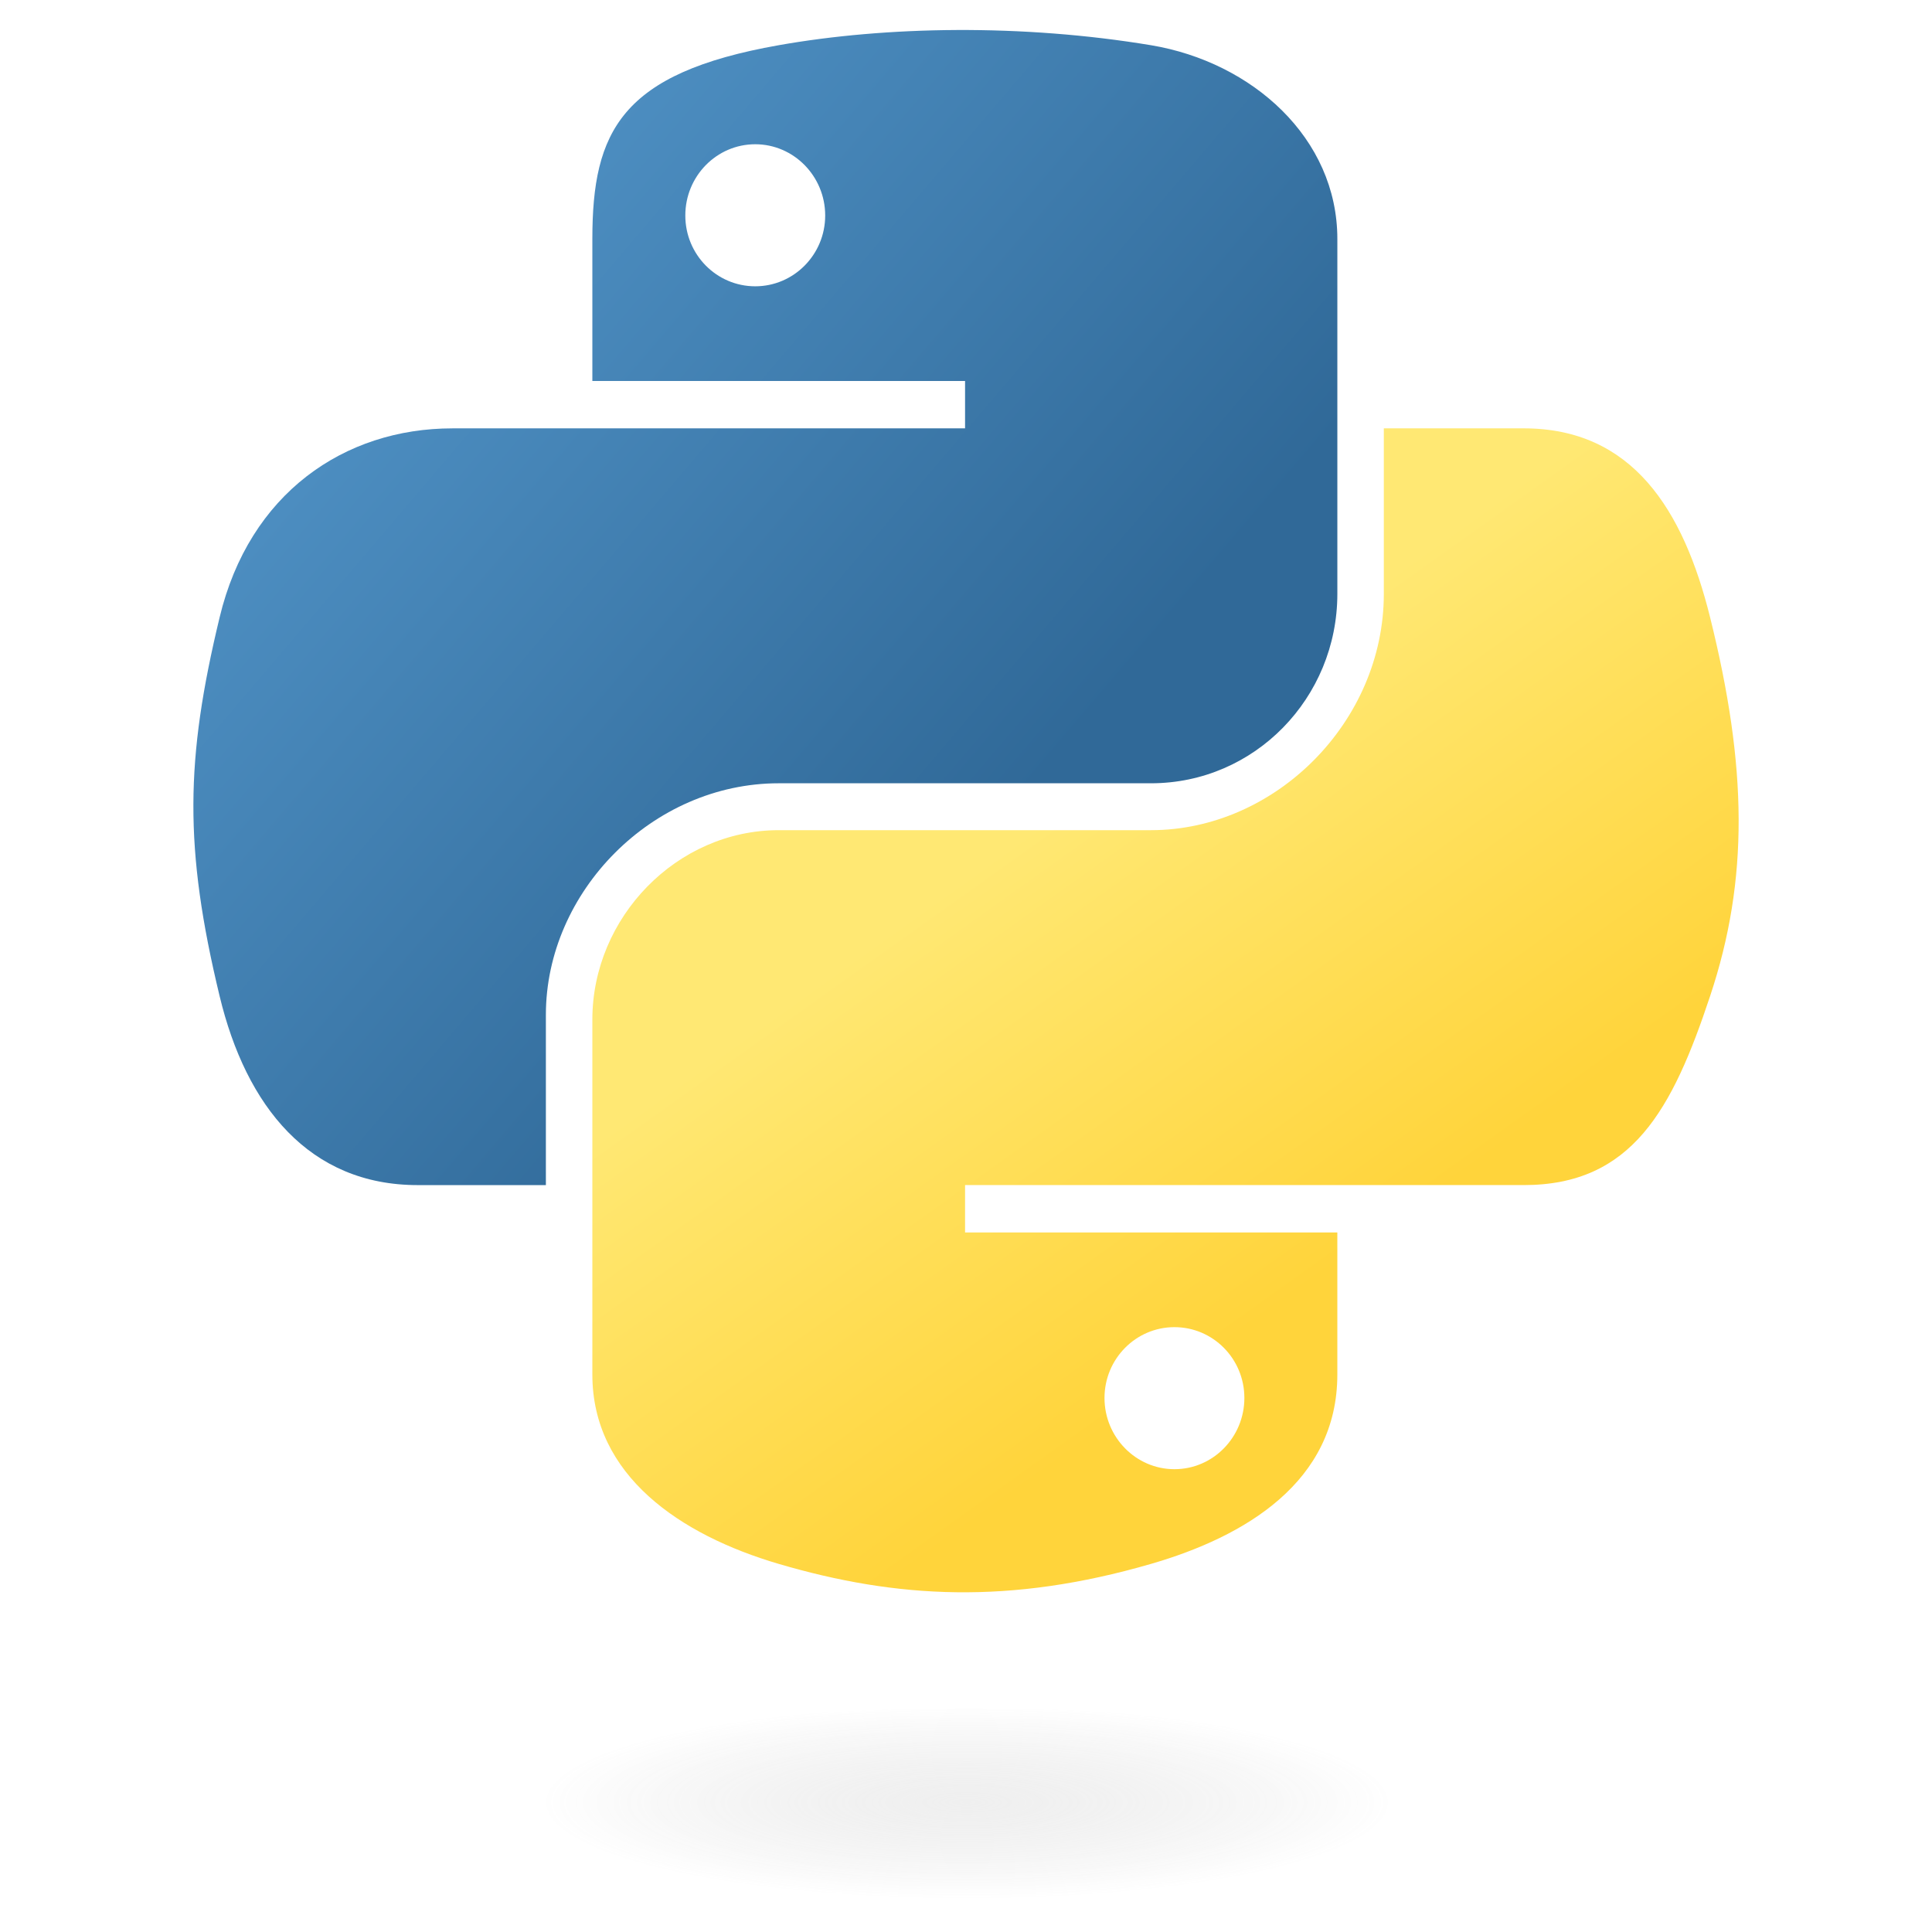
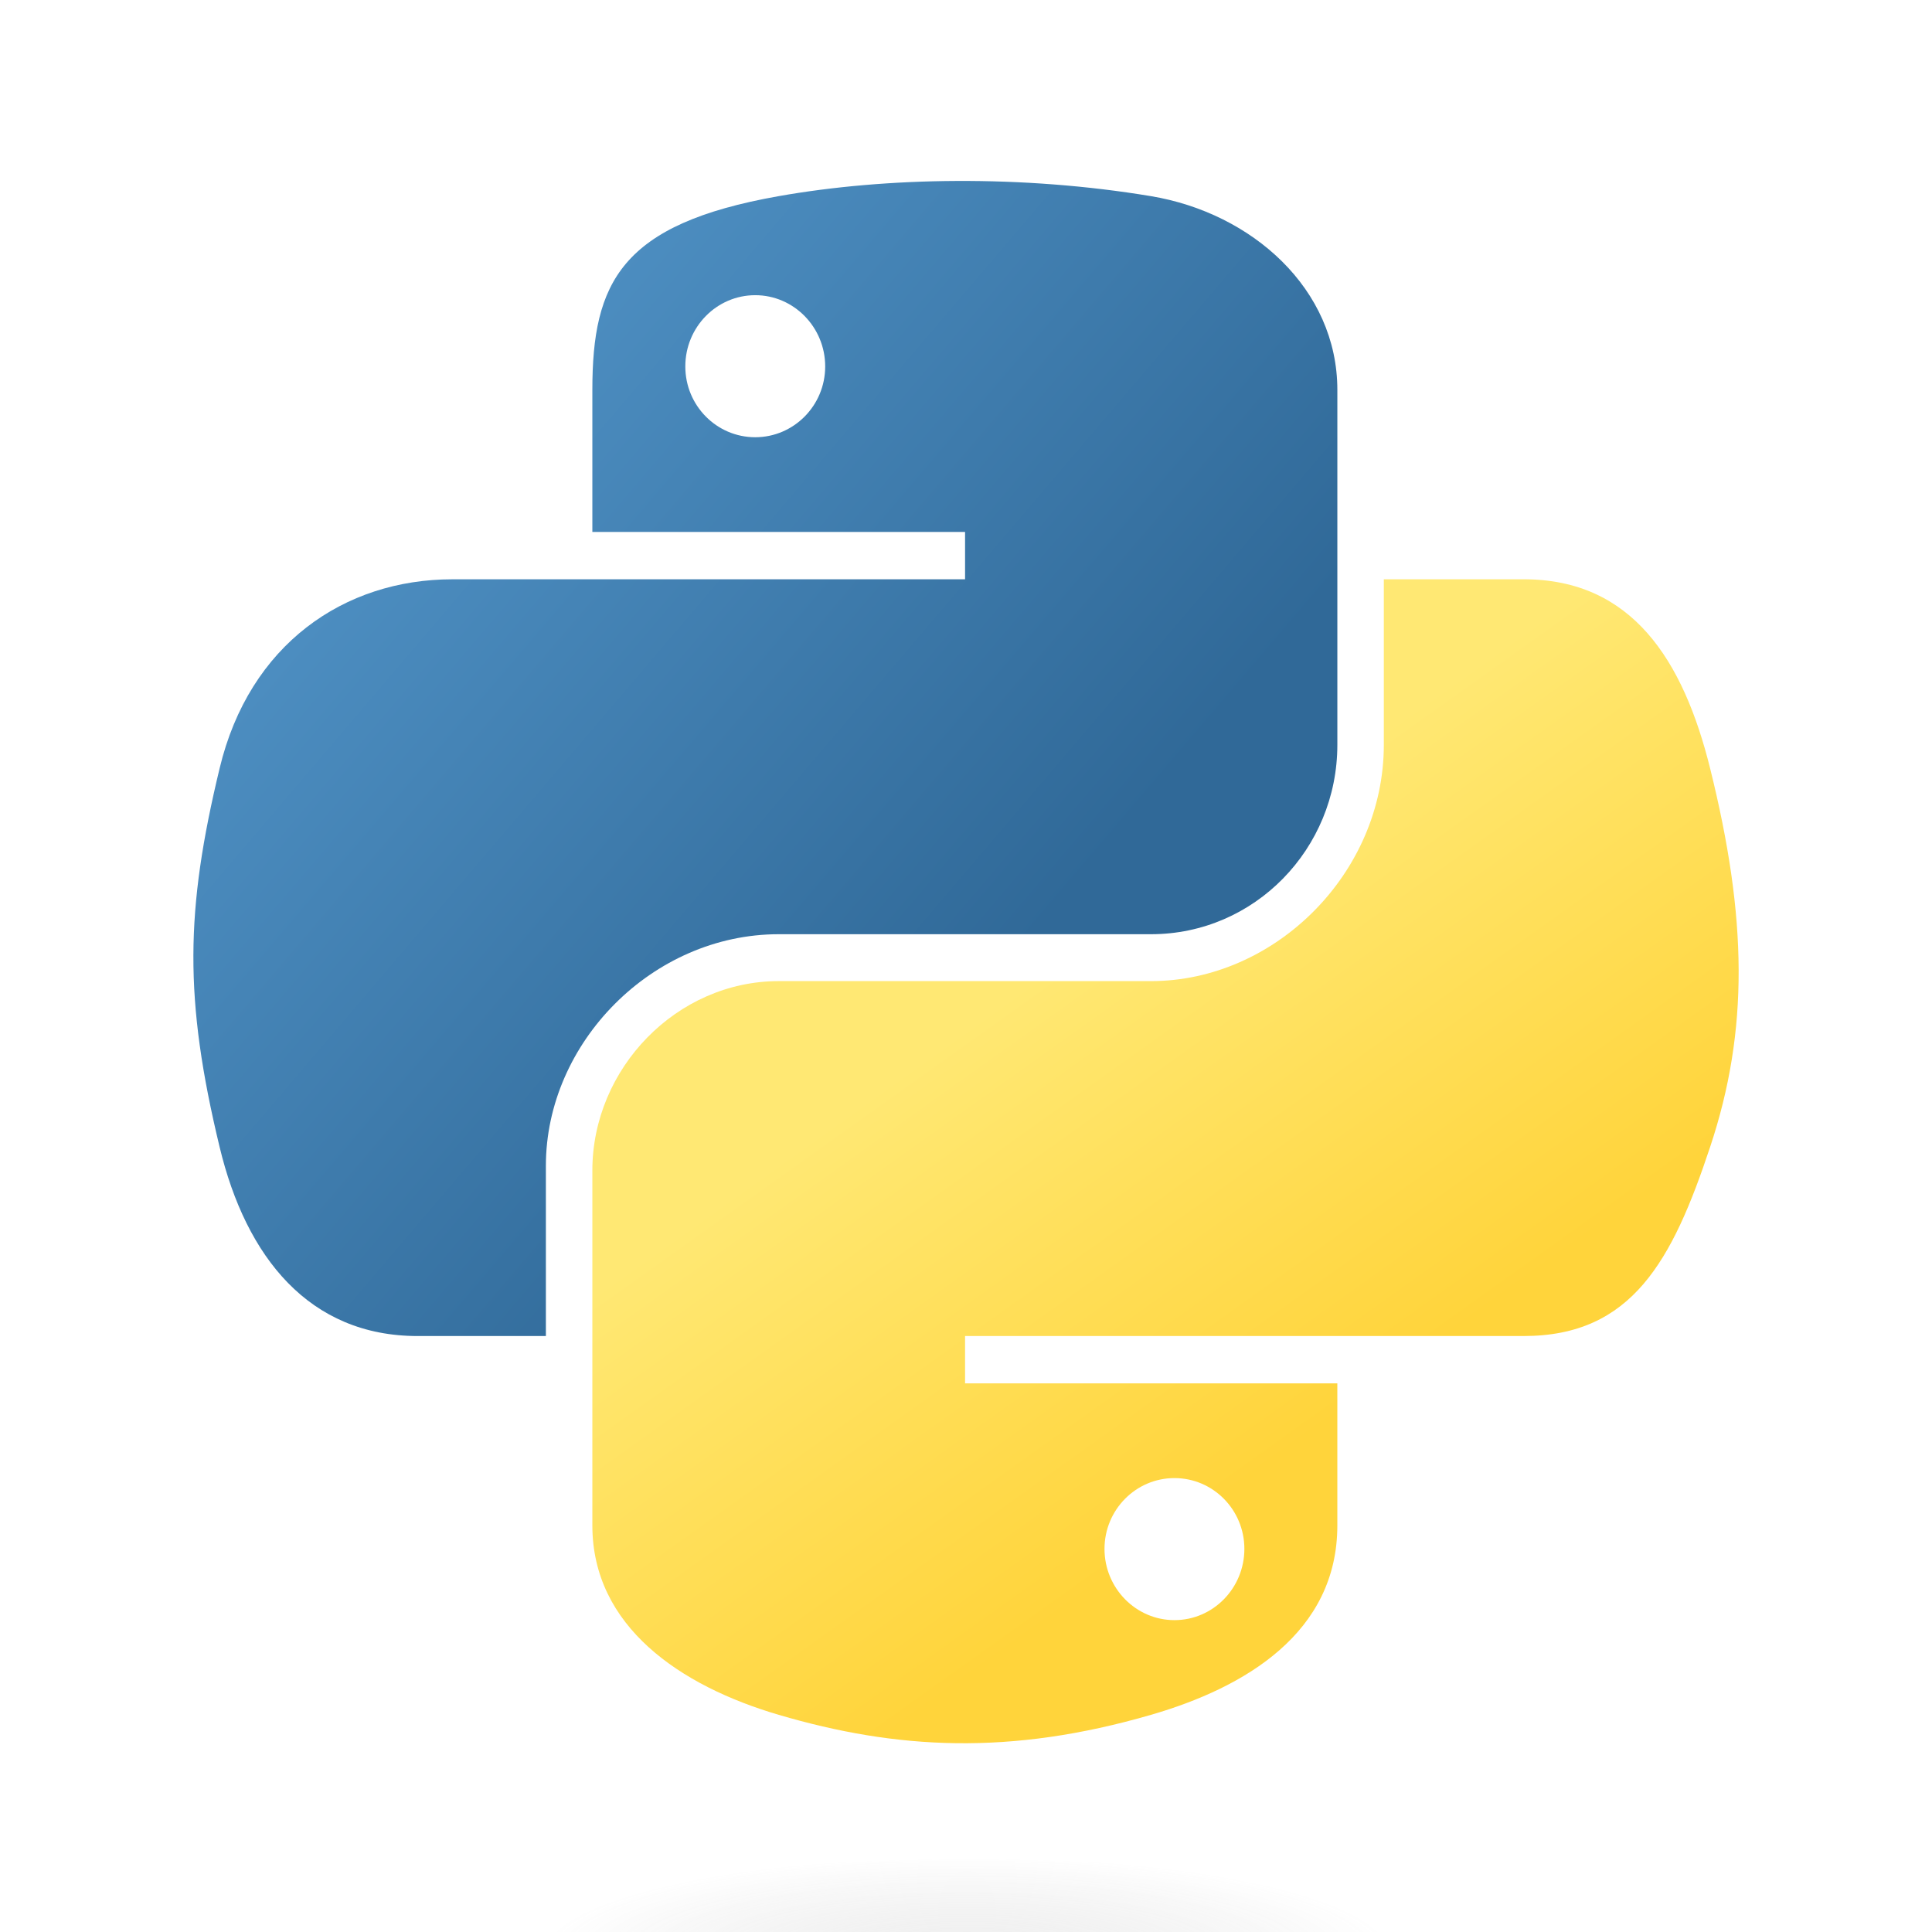
<svg xmlns="http://www.w3.org/2000/svg" viewBox="0 0 128 128" width="24" height="24" fill="currentColor">
-   <linearGradient id="a-python-original" gradientUnits="userSpaceOnUse" x1="70.252" y1="1237.476" x2="170.659" y2="1151.089" gradientTransform="matrix(.563 0 0 -.568 -29.215 707.817)">
-     <stop offset="0" stop-color="#5A9FD4" />
-     <stop offset="1" stop-color="#306998" />
-   </linearGradient>
-   <linearGradient id="b-python-original" gradientUnits="userSpaceOnUse" x1="209.474" y1="1098.811" x2="173.62" y2="1149.537" gradientTransform="matrix(.563 0 0 -.568 -29.215 707.817)">
-     <stop offset="0" stop-color="#FFD43B" />
-     <stop offset="1" stop-color="#FFE873" />
-   </linearGradient>
-   <path fill="url(#a-python-original)" d="M63.391 1.988c-4.222.02-8.252.379-11.8 1.007-10.45 1.846-12.346 5.71-12.346 12.837v9.411h24.693v3.137h-33.961c-7.176 0-13.46 4.313-15.426 12.521-2.268 9.405-2.368 15.275 0 25.096 1.755 7.311 5.947 12.519 13.124 12.519h8.491v-11.282c0-8.151 7.051-15.34 15.426-15.34h24.665c6.866 0 12.346-5.654 12.346-12.548v-23.513c0-6.693-5.646-11.72-12.346-12.837-4.244-.706-8.645-1.027-12.866-1.008zm-13.354 7.569c2.55 0 4.634 2.117 4.634 4.721 0 2.593-2.083 4.69-4.634 4.69-2.56 0-4.633-2.097-4.633-4.69-.001-2.604 2.073-4.721 4.633-4.721z" />
-   <path fill="url(#b-python-original)" d="M91.682 28.38v10.966c0 8.5-7.208 15.655-15.426 15.655h-24.665c-6.756 0-12.346 5.783-12.346 12.549v23.515c0 6.691 5.818 10.628 12.346 12.547 7.816 2.297 15.312 2.713 24.665 0 6.216-1.801 12.346-5.423 12.346-12.547v-9.412h-24.664v-3.138h37.012c7.176 0 9.852-5.005 12.348-12.519 2.578-7.735 2.467-15.174 0-25.096-1.774-7.145-5.161-12.521-12.348-12.521h-9.268zm-13.873 59.547c2.561 0 4.634 2.097 4.634 4.692 0 2.602-2.074 4.719-4.634 4.719-2.55 0-4.633-2.117-4.633-4.719 0-2.595 2.083-4.692 4.633-4.692z" />
-   <path opacity=".444" fill="url(#c-python-original)" enable-background="new" d="M97.309 119.597c0 3.543-14.816 6.416-33.091 6.416-18.276 0-33.092-2.873-33.092-6.416 0-3.544 14.815-6.417 33.092-6.417 18.275 0 33.091 2.872 33.091 6.417z" />
-   <radialGradient id="c-python-original" cx="1825.678" cy="444.45" r="26.743" gradientTransform="matrix(0 -.24 -1.055 0 532.979 557.576)" gradientUnits="userSpaceOnUse">
-     <stop offset="0" stop-color="#B8B8B8" stop-opacity=".498" />
-     <stop offset="1" stop-color="#7F7F7F" stop-opacity="0" />
-   </radialGradient>
+   <g transform="translate(0,10)">
+     <linearGradient id="a-python-original" gradientUnits="userSpaceOnUse" x1="70.252" y1="1237.476" x2="170.659" y2="1151.089" gradientTransform="matrix(.563 0 0 -.568 -29.215 707.817)">
+       <stop offset="0" stop-color="#5A9FD4" />
+       <stop offset="1" stop-color="#306998" />
+     </linearGradient>
+     <linearGradient id="b-python-original" gradientUnits="userSpaceOnUse" x1="209.474" y1="1098.811" x2="173.62" y2="1149.537" gradientTransform="matrix(.563 0 0 -.568 -29.215 707.817)">
+       <stop offset="0" stop-color="#FFD43B" />
+       <stop offset="1" stop-color="#FFE873" />
+     </linearGradient>
+     <path fill="url(#a-python-original)" d="M63.391 1.988c-4.222.02-8.252.379-11.8 1.007-10.45 1.846-12.346 5.71-12.346 12.837v9.411h24.693v3.137h-33.961c-7.176 0-13.46 4.313-15.426 12.521-2.268 9.405-2.368 15.275 0 25.096 1.755 7.311 5.947 12.519 13.124 12.519h8.491v-11.282c0-8.151 7.051-15.34 15.426-15.34h24.665c6.866 0 12.346-5.654 12.346-12.548v-23.513c0-6.693-5.646-11.72-12.346-12.837-4.244-.706-8.645-1.027-12.866-1.008zm-13.354 7.569c2.55 0 4.634 2.117 4.634 4.721 0 2.593-2.083 4.69-4.634 4.69-2.56 0-4.633-2.097-4.633-4.69-.001-2.604 2.073-4.721 4.633-4.721z" />
+     <path fill="url(#b-python-original)" d="M91.682 28.38v10.966c0 8.5-7.208 15.655-15.426 15.655h-24.665c-6.756 0-12.346 5.783-12.346 12.549v23.515c0 6.691 5.818 10.628 12.346 12.547 7.816 2.297 15.312 2.713 24.665 0 6.216-1.801 12.346-5.423 12.346-12.547v-9.412h-24.664v-3.138h37.012c7.176 0 9.852-5.005 12.348-12.519 2.578-7.735 2.467-15.174 0-25.096-1.774-7.145-5.161-12.521-12.348-12.521h-9.268zm-13.873 59.547c2.561 0 4.634 2.097 4.634 4.692 0 2.602-2.074 4.719-4.634 4.719-2.55 0-4.633-2.117-4.633-4.719 0-2.595 2.083-4.692 4.633-4.692z" />
+     <path opacity=".444" fill="url(#c-python-original)" enable-background="new" d="M97.309 119.597c0 3.543-14.816 6.416-33.091 6.416-18.276 0-33.092-2.873-33.092-6.416 0-3.544 14.815-6.417 33.092-6.417 18.275 0 33.091 2.872 33.091 6.417z" />
+     <radialGradient id="c-python-original" cx="1825.678" cy="444.45" r="26.743" gradientTransform="matrix(0 -.24 -1.055 0 532.979 557.576)" gradientUnits="userSpaceOnUse">
+       <stop offset="0" stop-color="#B8B8B8" stop-opacity=".498" />
+       <stop offset="1" stop-color="#7F7F7F" stop-opacity="0" />
+     </radialGradient>
+   </g>
</svg>
